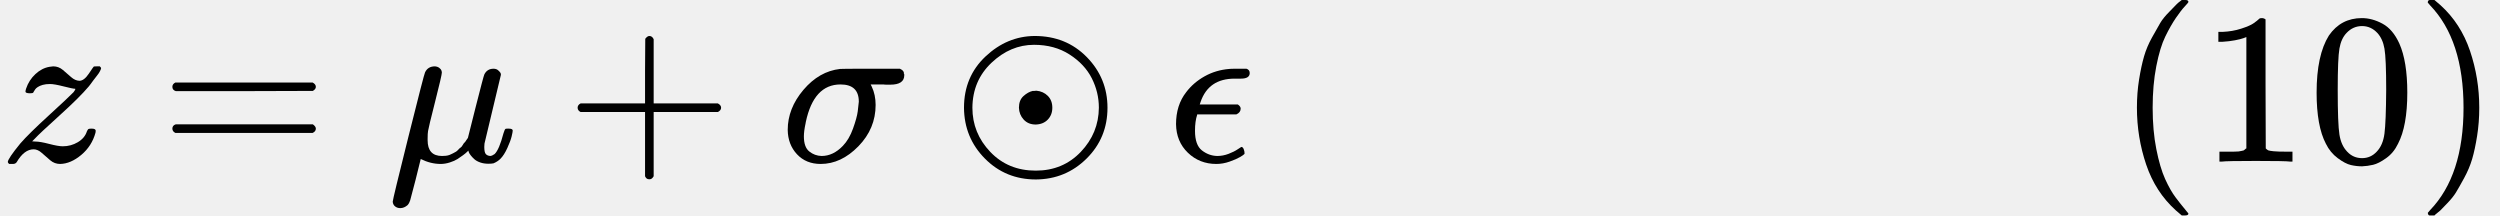
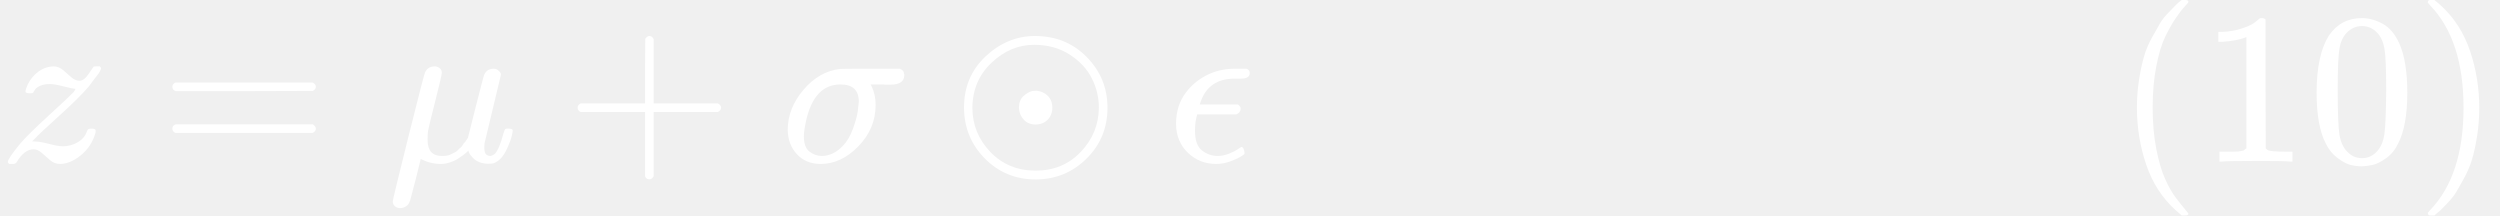
<svg xmlns="http://www.w3.org/2000/svg" xmlns:xlink="http://www.w3.org/1999/xlink" width="209.984px" height="18.096px" viewBox="0 -750 11601.4 1000" style="">
  <defs>
    <path id="MJX-14-TEX-I-7A" d="M347 338Q337 338 294 349T231 360Q211 360 197 356T174 346T162 335T155 324L153 320Q150 317 138 317Q117 317 117 325Q117 330 120 339Q133 378 163 406T229 440Q241 442 246 442Q271 442 291 425T329 392T367 375Q389 375 411 408T434 441Q435 442 449 442H462Q468 436 468 434Q468 430 463 420T449 399T432 377T418 358L411 349Q368 298 275 214T160 106L148 94L163 93Q185 93 227 82T290 71Q328 71 360 90T402 140Q406 149 409 151T424 153Q443 153 443 143Q443 138 442 134Q425 72 376 31T278 -11Q252 -11 232 6T193 40T155 57Q111 57 76 -3Q70 -11 59 -11H54H41Q35 -5 35 -2Q35 13 93 84Q132 129 225 214T340 322Q352 338 347 338Z" />
    <path id="MJX-14-TEX-N-3D" d="M56 347Q56 360 70 367H707Q722 359 722 347Q722 336 708 328L390 327H72Q56 332 56 347ZM56 153Q56 168 72 173H708Q722 163 722 153Q722 140 707 133H70Q56 140 56 153Z" />
    <path id="MJX-14-TEX-I-3BC" d="M58 -216Q44 -216 34 -208T23 -186Q23 -176 96 116T173 414Q186 442 219 442Q231 441 239 435T249 423T251 413Q251 401 220 279T187 142Q185 131 185 107V99Q185 26 252 26Q261 26 270 27T287 31T302 38T315 45T327 55T338 65T348 77T356 88T365 100L372 110L408 253Q444 395 448 404Q461 431 491 431Q504 431 512 424T523 412T525 402L449 84Q448 79 448 68Q448 43 455 35T476 26Q485 27 496 35Q517 55 537 131Q543 151 547 152Q549 153 557 153H561Q580 153 580 144Q580 138 575 117T555 63T523 13Q510 0 491 -8Q483 -10 467 -10Q446 -10 429 -4T402 11T385 29T376 44T374 51L368 45Q362 39 350 30T324 12T288 -4T246 -11Q199 -11 153 12L129 -85Q108 -167 104 -180T92 -202Q76 -216 58 -216Z" />
    <path id="MJX-14-TEX-N-2B" d="M56 237T56 250T70 270H369V420L370 570Q380 583 389 583Q402 583 409 568V270H707Q722 262 722 250T707 230H409V-68Q401 -82 391 -82H389H387Q375 -82 369 -68V230H70Q56 237 56 250Z" />
    <path id="MJX-14-TEX-I-3C3" d="M184 -11Q116 -11 74 34T31 147Q31 247 104 333T274 430Q275 431 414 431H552Q553 430 555 429T559 427T562 425T565 422T567 420T569 416T570 412T571 407T572 401Q572 357 507 357Q500 357 490 357T476 358H416L421 348Q439 310 439 263Q439 153 359 71T184 -11ZM361 278Q361 358 276 358Q152 358 115 184Q114 180 114 178Q106 141 106 117Q106 67 131 47T188 26Q242 26 287 73Q316 103 334 153T356 233T361 278Z" />
    <path id="MJX-14-TEX-N-2299" d="M56 250Q56 394 156 488T384 583Q530 583 626 485T722 250Q722 110 625 14T390 -83Q249 -83 153 14T56 250ZM682 250Q682 322 649 387T546 497T381 542Q272 542 184 459T95 250Q95 132 178 45T389 -42Q515 -42 598 45T682 250ZM311 250Q311 285 332 304T375 328Q376 328 382 328T392 329Q424 326 445 305T466 250Q466 217 445 195T389 172Q354 172 333 195T311 250Z" />
    <path id="MJX-14-TEX-I-3F5" d="M227 -11Q149 -11 95 41T40 174Q40 262 87 322Q121 367 173 396T287 430Q289 431 329 431H367Q382 426 382 411Q382 385 341 385H325H312Q191 385 154 277L150 265H327Q340 256 340 246Q340 228 320 219H138V217Q128 187 128 143Q128 77 160 52T231 26Q258 26 284 36T326 57T343 68Q350 68 354 58T358 39Q358 36 357 35Q354 31 337 21T289 0T227 -11Z" />
    <path id="MJX-14-TEX-N-28" d="M94 250Q94 319 104 381T127 488T164 576T202 643T244 695T277 729T302 750H315H319Q333 750 333 741Q333 738 316 720T275 667T226 581T184 443T167 250T184 58T225 -81T274 -167T316 -220T333 -241Q333 -250 318 -250H315H302L274 -226Q180 -141 137 -14T94 250Z" />
    <path id="MJX-14-TEX-N-31" d="M213 578L200 573Q186 568 160 563T102 556H83V602H102Q149 604 189 617T245 641T273 663Q275 666 285 666Q294 666 302 660V361L303 61Q310 54 315 52T339 48T401 46H427V0H416Q395 3 257 3Q121 3 100 0H88V46H114Q136 46 152 46T177 47T193 50T201 52T207 57T213 61V578Z" />
    <path id="MJX-14-TEX-N-30" d="M96 585Q152 666 249 666Q297 666 345 640T423 548Q460 465 460 320Q460 165 417 83Q397 41 362 16T301 -15T250 -22Q224 -22 198 -16T137 16T82 83Q39 165 39 320Q39 494 96 585ZM321 597Q291 629 250 629Q208 629 178 597Q153 571 145 525T137 333Q137 175 145 125T181 46Q209 16 250 16Q290 16 318 46Q347 76 354 130T362 333Q362 478 354 524T321 597Z" />
    <path id="MJX-14-TEX-N-29" d="M60 749L64 750Q69 750 74 750H86L114 726Q208 641 251 514T294 250Q294 182 284 119T261 12T224 -76T186 -143T145 -194T113 -227T90 -246Q87 -249 86 -250H74Q66 -250 63 -250T58 -247T55 -238Q56 -237 66 -225Q221 -64 221 250T66 725Q56 737 55 738Q55 746 60 749Z" />
  </defs>
-   <g stroke="currentColor" fill="currentColor" stroke-width="0" transform="matrix(1 0 0 -1 0 0)">
+   <g stroke="currentColor" fill="#ffffff" stroke-width="0" transform="matrix(1 0 0 -1 0 0)">
    <g data-mml-node="math">
      <g data-mml-node="mi">
        <use xlink:href="#MJX-14-TEX-I-7A" />
      </g>
      <g data-mml-node="mo" transform="translate(742.8, 0)">
        <use xlink:href="#MJX-14-TEX-N-3D" />
      </g>
      <g data-mml-node="mi" transform="translate(1798.6, 0)">
        <use xlink:href="#MJX-14-TEX-I-3BC" />
      </g>
      <g data-mml-node="mo" transform="translate(2623.8, 0)">
        <use xlink:href="#MJX-14-TEX-N-2B" />
      </g>
      <g data-mml-node="mi" transform="translate(3624, 0)">
        <use xlink:href="#MJX-14-TEX-I-3C3" />
      </g>
      <g data-mml-node="mo" transform="translate(4417.2, 0)">
        <use xlink:href="#MJX-14-TEX-N-2299" />
      </g>
      <g data-mml-node="mi" transform="translate(5417.4, 0)">
        <use xlink:href="#MJX-14-TEX-I-3F5" />
      </g>
      <g data-mml-node="mstyle" transform="translate(5823.4, 0)">
        <g data-mml-node="mspace" />
      </g>
      <g data-mml-node="mstyle" transform="translate(7823.4, 0)">
        <g data-mml-node="mspace" />
      </g>
      <g data-mml-node="mo" transform="translate(9823.4, 0)">
        <use xlink:href="#MJX-14-TEX-N-28" />
      </g>
      <g data-mml-node="mn" transform="translate(10212.4, 0)">
        <use xlink:href="#MJX-14-TEX-N-31" />
        <use xlink:href="#MJX-14-TEX-N-30" transform="translate(500, 0)" />
      </g>
      <g data-mml-node="mo" transform="translate(11212.4, 0)">
        <use xlink:href="#MJX-14-TEX-N-29" />
      </g>
    </g>
  </g>
</svg>
